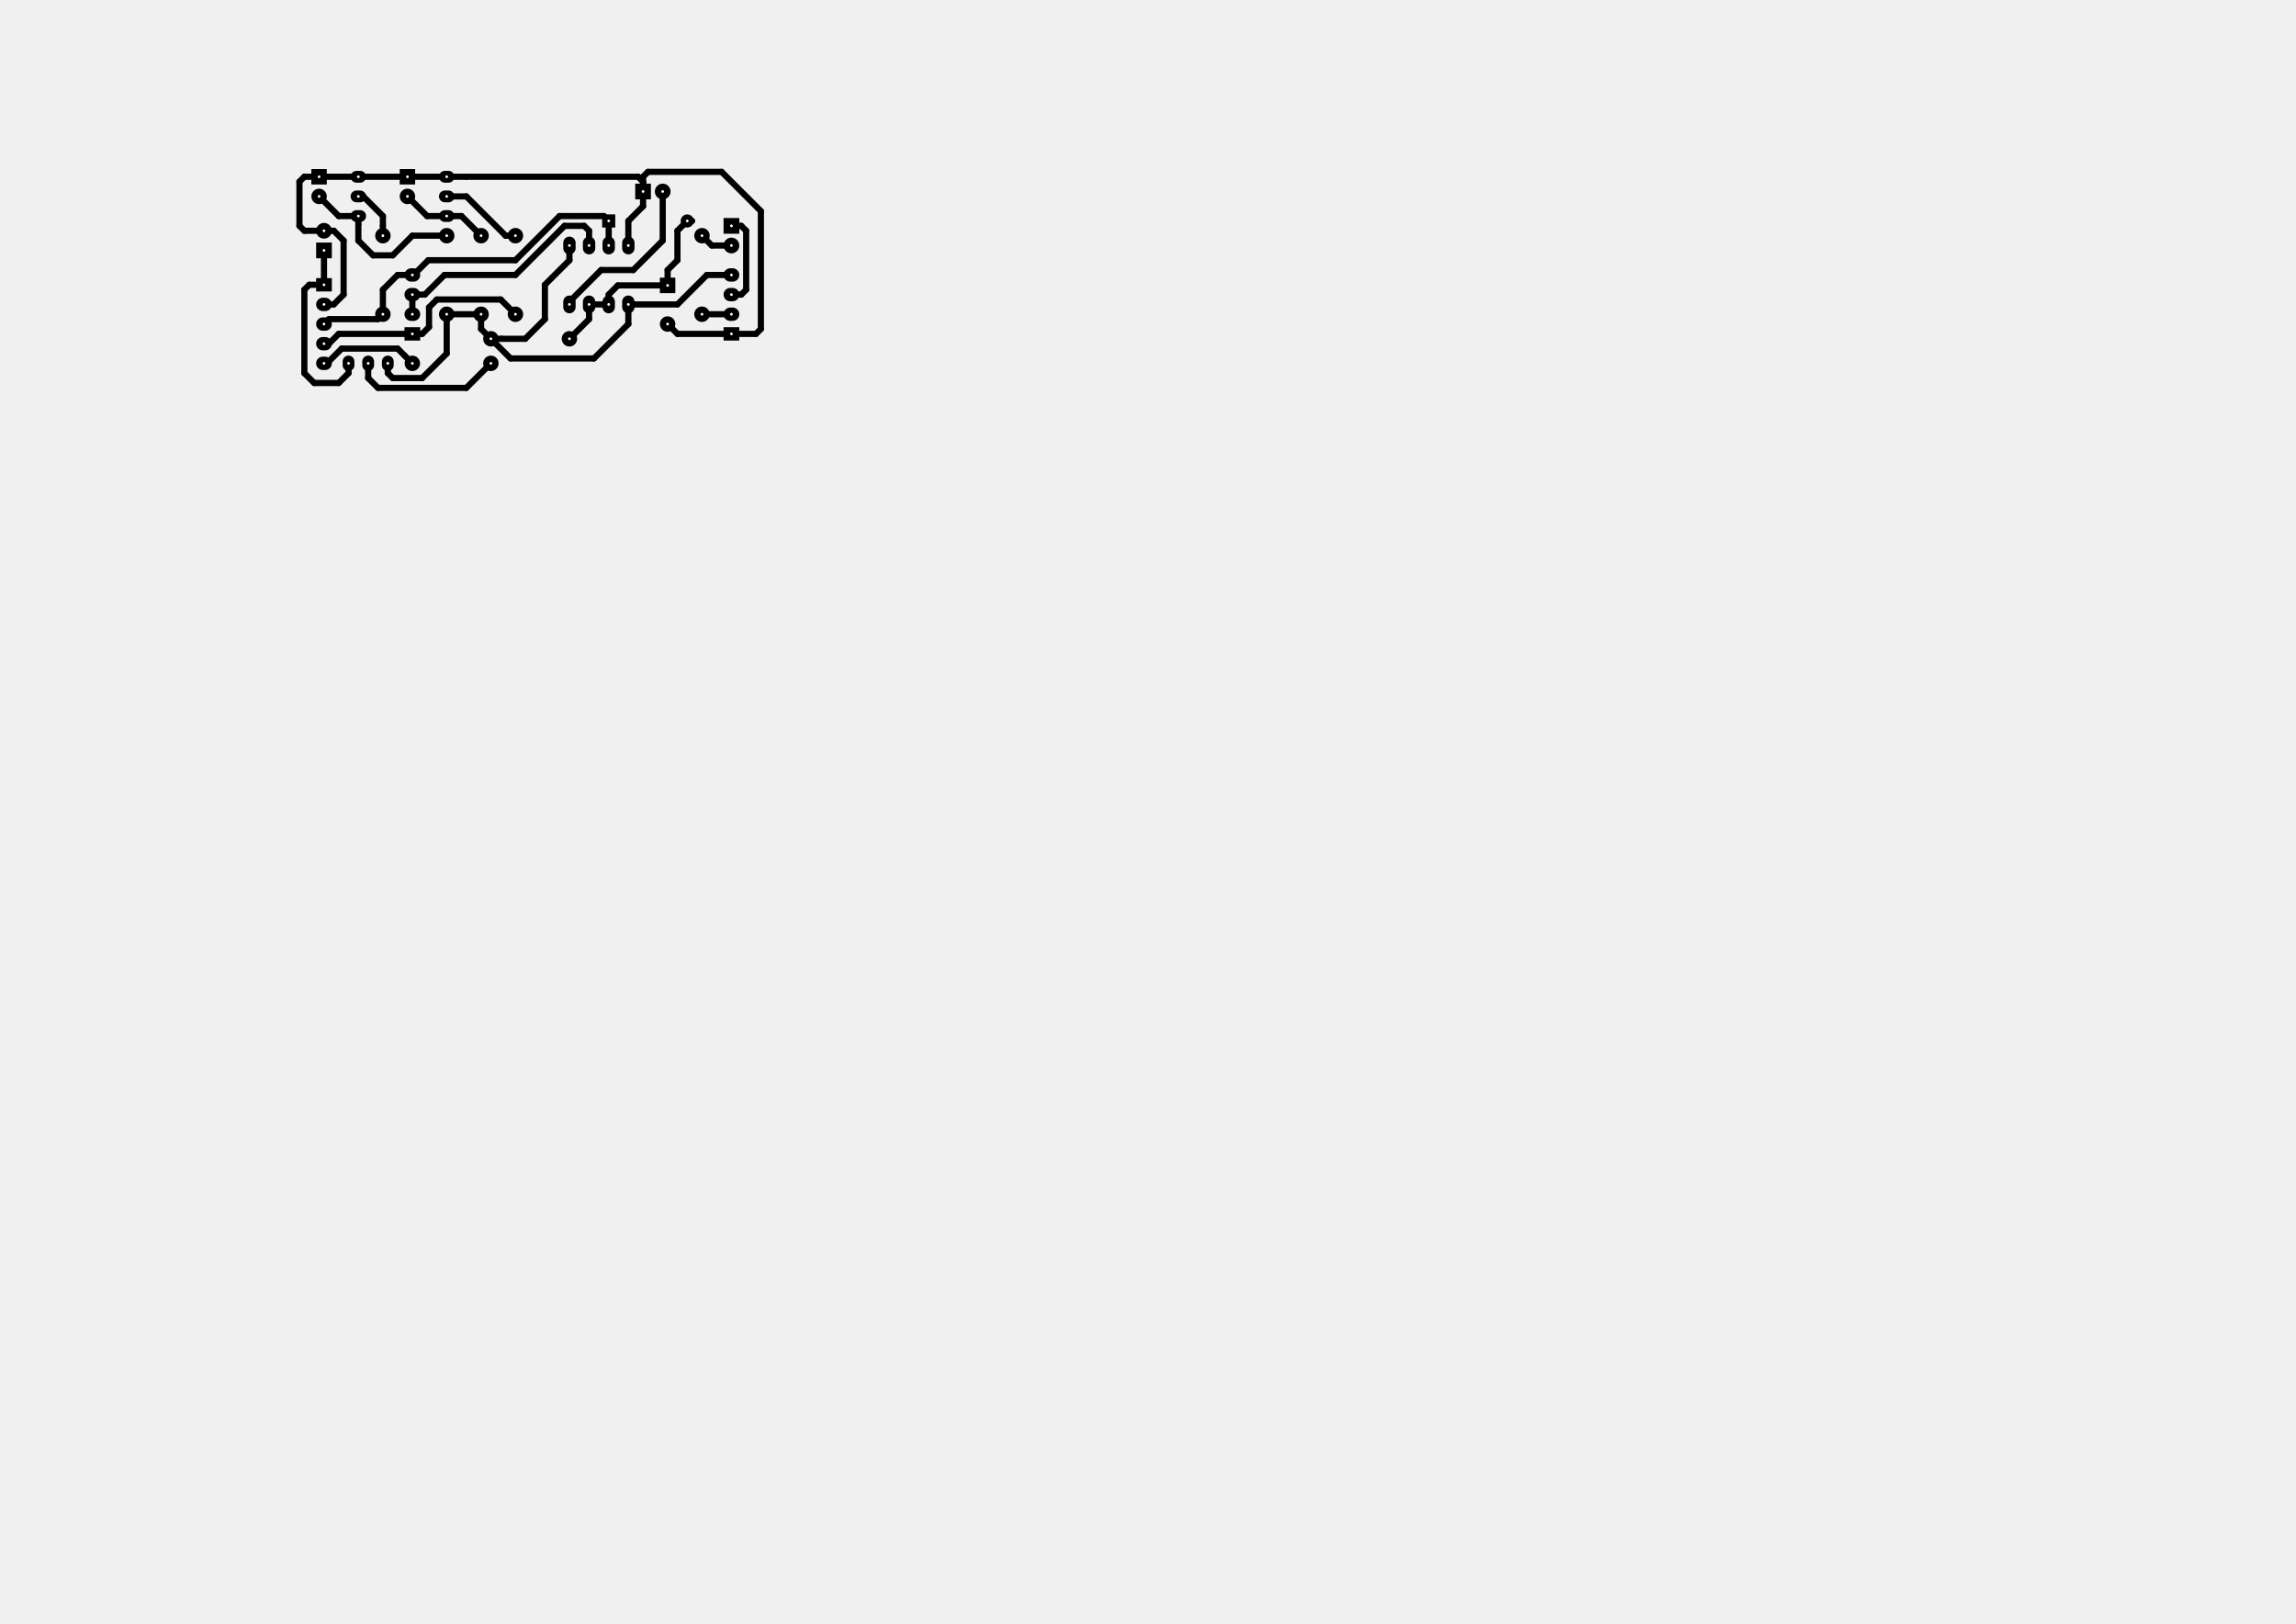
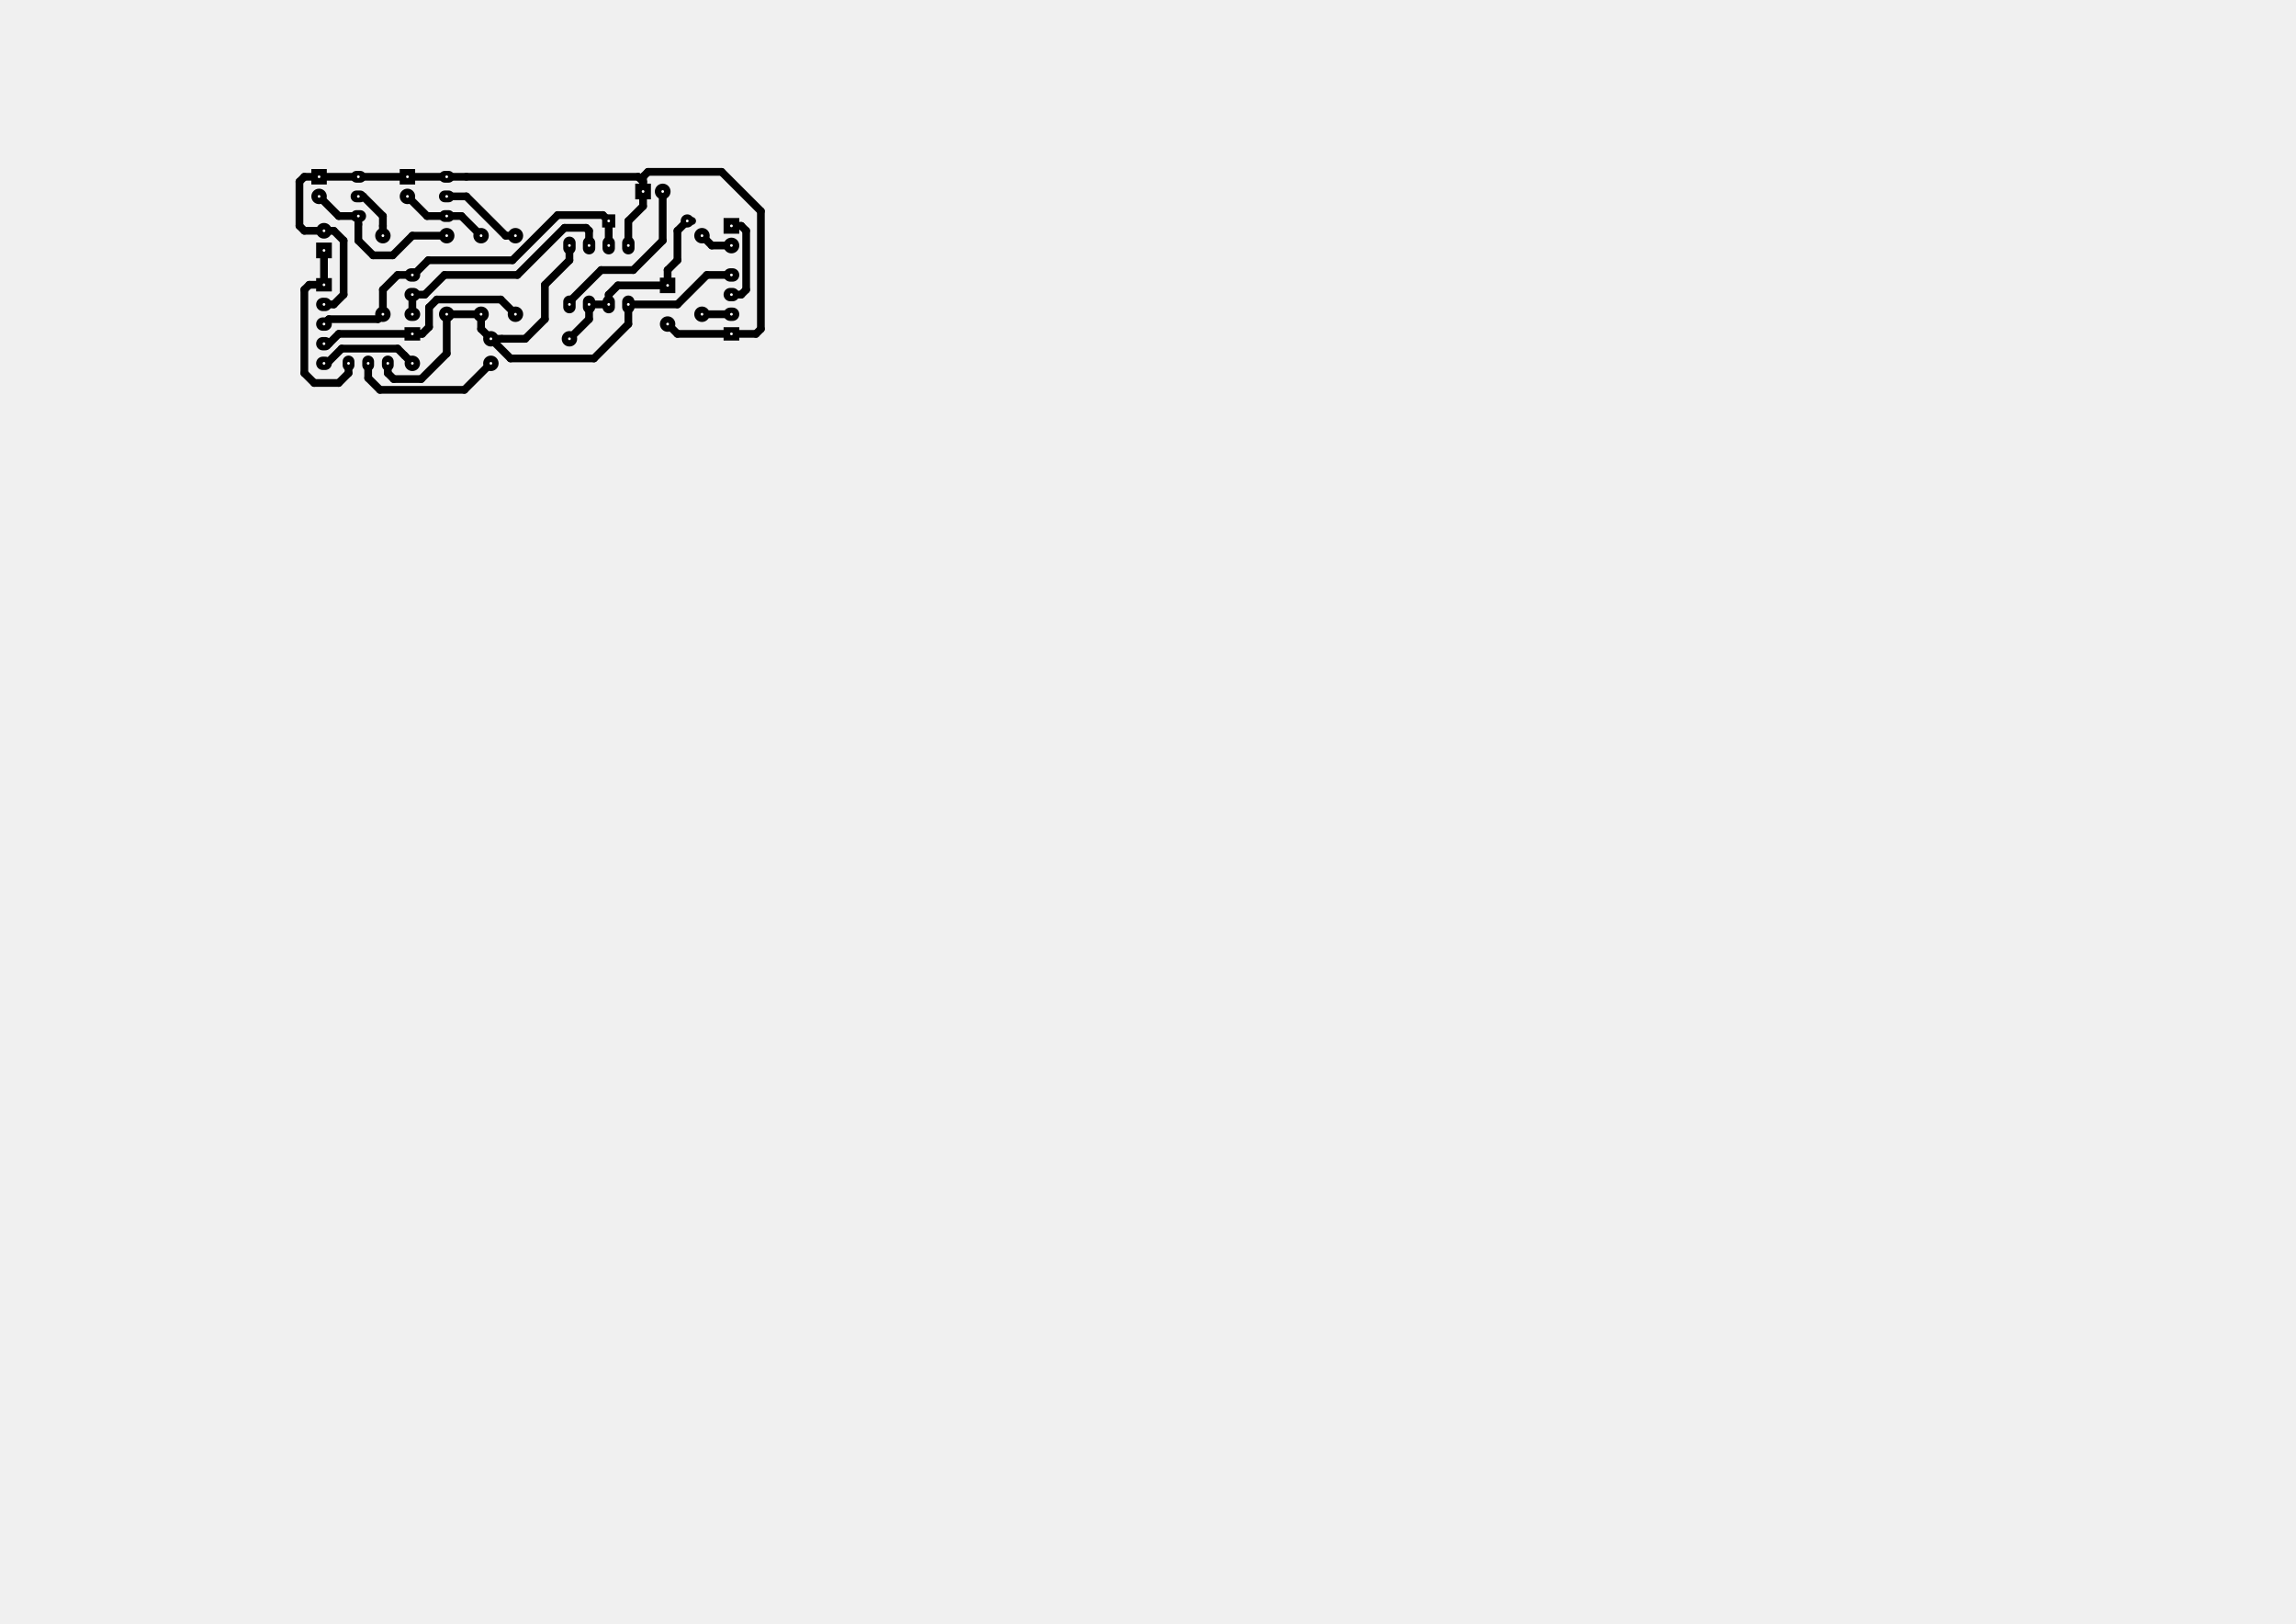
<svg xmlns="http://www.w3.org/2000/svg" version="1.1" width="29.7cm" height="21.001cm" viewBox="0 0 116930 82680 ">
  <g style="fill:#000000; fill-opacity:1;stroke:#000000; stroke-opacity:1; stroke-linecap:round; stroke-linejoin:round; " transform="translate(0 0) scale(1 1)">
</g>
  <g style="fill:#000000; fill-opacity:0.0;  stroke:#000000; stroke-width:-0; stroke-opacity:1;  stroke-linecap:round; stroke-linejoin:round;">
</g>
  <g style="fill:#000000; fill-opacity:0.0;  stroke:#000000; stroke-width:600; stroke-opacity:1;  stroke-linecap:round; stroke-linejoin:round;">
    <path d="M22656 11000 L22843 11000 " />
    <path d="M22656 9000 L22843 9000 " />
    <path d="M22656 10000 L22843 10000 " />
    <path d="M18156 10000 L18343 10000 " />
    <path d="M18156 9000 L18343 9000 " />
    <path d="M18156 11000 L18343 11000 " />
    <path d="M18750 18406 L18750 18593 " />
    <path d="M19750 18406 L19750 18593 " />
    <path d="M17750 18406 L17750 18593 " />
  </g>
  <g style="fill:#000000; fill-opacity:0.0;  stroke:#000000; stroke-width:0; stroke-opacity:1;  stroke-linecap:round; stroke-linejoin:round;">
</g>
  <g style="fill:#000000; fill-opacity:1.0;  stroke:#000000; stroke-width:0; stroke-opacity:1;  stroke-linecap:round; stroke-linejoin:round;">
    <polyline style="fill-rule:evenodd;" points="16900,12350 16900,13150 16100,13150 16100,12350 16900,12350 " />
  </g>
  <g style="fill:#000000; fill-opacity:1.0;  stroke:#000000; stroke-width:800; stroke-opacity:1;  stroke-linecap:round; stroke-linejoin:round;">
</g>
  <g style="fill:#000000; fill-opacity:0.0;  stroke:#000000; stroke-width:800; stroke-opacity:1;  stroke-linecap:round; stroke-linejoin:round;">
    <path d="M16500 11750 L16500 11750 " />
  </g>
  <g style="fill:#000000; fill-opacity:0.0;  stroke:#000000; stroke-width:0; stroke-opacity:1;  stroke-linecap:round; stroke-linejoin:round;">
</g>
  <g style="fill:#000000; fill-opacity:1.0;  stroke:#000000; stroke-width:0; stroke-opacity:1;  stroke-linecap:round; stroke-linejoin:round;">
    <polyline style="fill-rule:evenodd;" points="16100,14840 16100,14160 16900,14160 16900,14840 16100,14840 " />
  </g>
  <g style="fill:#000000; fill-opacity:1.0;  stroke:#000000; stroke-width:680; stroke-opacity:1;  stroke-linecap:round; stroke-linejoin:round;">
</g>
  <g style="fill:#000000; fill-opacity:0.0;  stroke:#000000; stroke-width:680; stroke-opacity:1;  stroke-linecap:round; stroke-linejoin:round;">
    <path d="M16440 15500 L16560 15500 " />
    <path d="M16440 16500 L16560 16500 " />
    <path d="M16440 17500 L16560 17500 " />
    <path d="M16440 18500 L16560 18500 " />
  </g>
  <g style="fill:#000000; fill-opacity:1.0;  stroke:#000000; stroke-width:0; stroke-opacity:1;  stroke-linecap:round; stroke-linejoin:round;">
    <circle cx="35750" cy="12000" r="393.5" />
  </g>
  <g style="fill:#000000; fill-opacity:1.0;  stroke:#000000; stroke-width:39.37; stroke-opacity:1;  stroke-linecap:round; stroke-linejoin:round;">
</g>
  <g style="fill:#000000; fill-opacity:1.0;  stroke:#000000; stroke-width:0; stroke-opacity:1;  stroke-linecap:round; stroke-linejoin:round;">
    <circle cx="35750" cy="16000" r="393.5" />
  </g>
  <g style="fill:#000000; fill-opacity:1.0;  stroke:#000000; stroke-width:39.37; stroke-opacity:1;  stroke-linecap:round; stroke-linejoin:round;">
</g>
  <g style="fill:#000000; fill-opacity:1.0;  stroke:#000000; stroke-width:680; stroke-opacity:1;  stroke-linecap:round; stroke-linejoin:round;">
</g>
  <g style="fill:#000000; fill-opacity:0.0;  stroke:#000000; stroke-width:680; stroke-opacity:1;  stroke-linecap:round; stroke-linejoin:round;">
    <path d="M37190 14000 L37310 14000 " />
    <path d="M37190 15000 L37310 15000 " />
    <path d="M37190 16000 L37310 16000 " />
  </g>
  <g style="fill:#000000; fill-opacity:0.0;  stroke:#000000; stroke-width:0; stroke-opacity:1;  stroke-linecap:round; stroke-linejoin:round;">
</g>
  <g style="fill:#000000; fill-opacity:1.0;  stroke:#000000; stroke-width:0; stroke-opacity:1;  stroke-linecap:round; stroke-linejoin:round;">
    <polyline style="fill-rule:evenodd;" points="37650,17340 36850,17340 36850,16660 37650,16660 37650,17340 " />
    <polyline style="fill-rule:evenodd;" points="21400,17340 20600,17340 20600,16660 21400,16660 21400,17340 " />
  </g>
  <g style="fill:#000000; fill-opacity:1.0;  stroke:#000000; stroke-width:680; stroke-opacity:1;  stroke-linecap:round; stroke-linejoin:round;">
</g>
  <g style="fill:#000000; fill-opacity:0.0;  stroke:#000000; stroke-width:680; stroke-opacity:1;  stroke-linecap:round; stroke-linejoin:round;">
    <path d="M20940 16000 L21060 16000 " />
    <path d="M20940 15000 L21060 15000 " />
    <path d="M20940 14000 L21060 14000 " />
  </g>
  <g style="fill:#000000; fill-opacity:0.0;  stroke:#000000; stroke-width:0; stroke-opacity:1;  stroke-linecap:round; stroke-linejoin:round;">
</g>
  <g style="fill:#000000; fill-opacity:1.0;  stroke:#000000; stroke-width:0; stroke-opacity:1;  stroke-linecap:round; stroke-linejoin:round;">
    <polyline style="fill-rule:evenodd;" points="33606,14137 34393,14137 34393,14925 33606,14925 33606,14137 " />
    <circle cx="34000" cy="16500" r="393.701" />
  </g>
  <g style="fill:#000000; fill-opacity:1.0;  stroke:#000000; stroke-width:39.37; stroke-opacity:1;  stroke-linecap:round; stroke-linejoin:round;">
</g>
  <g style="fill:#000000; fill-opacity:1.0;  stroke:#000000; stroke-width:0; stroke-opacity:1;  stroke-linecap:round; stroke-linejoin:round;">
    <polyline style="fill-rule:evenodd;" points="15856,9393 15856,8606 16643,8606 16643,9393 15856,9393 " />
    <circle cx="16250" cy="10000" r="393.701" />
  </g>
  <g style="fill:#000000; fill-opacity:1.0;  stroke:#000000; stroke-width:39.37; stroke-opacity:1;  stroke-linecap:round; stroke-linejoin:round;">
</g>
  <g style="fill:#000000; fill-opacity:1.0;  stroke:#000000; stroke-width:0; stroke-opacity:1;  stroke-linecap:round; stroke-linejoin:round;">
    <circle cx="20750" cy="10000" r="393.701" />
  </g>
  <g style="fill:#000000; fill-opacity:1.0;  stroke:#000000; stroke-width:39.37; stroke-opacity:1;  stroke-linecap:round; stroke-linejoin:round;">
</g>
  <g style="fill:#000000; fill-opacity:1.0;  stroke:#000000; stroke-width:0; stroke-opacity:1;  stroke-linecap:round; stroke-linejoin:round;">
    <polyline style="fill-rule:evenodd;" points="20356,9393 20356,8606 21143,8606 21143,9393 20356,9393 " />
    <circle cx="35000" cy="11250" r="334.5" />
  </g>
  <g style="fill:#000000; fill-opacity:1.0;  stroke:#000000; stroke-width:39.37; stroke-opacity:1;  stroke-linecap:round; stroke-linejoin:round;">
</g>
  <g style="fill:#000000; fill-opacity:1.0;  stroke:#000000; stroke-width:0; stroke-opacity:1;  stroke-linecap:round; stroke-linejoin:round;">
    <polyline style="fill-rule:evenodd;" points="31334,10915 31334,11584 30665,11584 30665,10915 31334,10915 " />
    <polyline style="fill-rule:evenodd;" points="33150,10150 32350,10150 32350,9350 33150,9350 33150,10150 " />
  </g>
  <g style="fill:#000000; fill-opacity:1.0;  stroke:#000000; stroke-width:800; stroke-opacity:1;  stroke-linecap:round; stroke-linejoin:round;">
</g>
  <g style="fill:#000000; fill-opacity:0.0;  stroke:#000000; stroke-width:800; stroke-opacity:1;  stroke-linecap:round; stroke-linejoin:round;">
    <path d="M33750 9750 L33750 9750 " />
    <path d="M37250 12500 L37250 12500 " />
  </g>
  <g style="fill:#000000; fill-opacity:0.0;  stroke:#000000; stroke-width:0; stroke-opacity:1;  stroke-linecap:round; stroke-linejoin:round;">
</g>
  <g style="fill:#000000; fill-opacity:1.0;  stroke:#000000; stroke-width:0; stroke-opacity:1;  stroke-linecap:round; stroke-linejoin:round;">
    <polyline style="fill-rule:evenodd;" points="36850,11900 36850,11100 37650,11100 37650,11900 36850,11900 " />
    <circle cx="22750" cy="12000" r="393.5" />
  </g>
  <g style="fill:#000000; fill-opacity:1.0;  stroke:#000000; stroke-width:39.37; stroke-opacity:1;  stroke-linecap:round; stroke-linejoin:round;">
</g>
  <g style="fill:#000000; fill-opacity:1.0;  stroke:#000000; stroke-width:0; stroke-opacity:1;  stroke-linecap:round; stroke-linejoin:round;">
    <circle cx="22750" cy="16000" r="393.5" />
  </g>
  <g style="fill:#000000; fill-opacity:1.0;  stroke:#000000; stroke-width:39.37; stroke-opacity:1;  stroke-linecap:round; stroke-linejoin:round;">
</g>
  <g style="fill:#000000; fill-opacity:1.0;  stroke:#000000; stroke-width:0; stroke-opacity:1;  stroke-linecap:round; stroke-linejoin:round;">
    <circle cx="24500" cy="16000" r="393.5" />
  </g>
  <g style="fill:#000000; fill-opacity:1.0;  stroke:#000000; stroke-width:39.37; stroke-opacity:1;  stroke-linecap:round; stroke-linejoin:round;">
</g>
  <g style="fill:#000000; fill-opacity:1.0;  stroke:#000000; stroke-width:0; stroke-opacity:1;  stroke-linecap:round; stroke-linejoin:round;">
    <circle cx="24500" cy="12000" r="393.5" />
  </g>
  <g style="fill:#000000; fill-opacity:1.0;  stroke:#000000; stroke-width:39.37; stroke-opacity:1;  stroke-linecap:round; stroke-linejoin:round;">
</g>
  <g style="fill:#000000; fill-opacity:1.0;  stroke:#000000; stroke-width:0; stroke-opacity:1;  stroke-linecap:round; stroke-linejoin:round;">
    <circle cx="19500" cy="16000" r="393.5" />
  </g>
  <g style="fill:#000000; fill-opacity:1.0;  stroke:#000000; stroke-width:39.37; stroke-opacity:1;  stroke-linecap:round; stroke-linejoin:round;">
</g>
  <g style="fill:#000000; fill-opacity:1.0;  stroke:#000000; stroke-width:0; stroke-opacity:1;  stroke-linecap:round; stroke-linejoin:round;">
    <circle cx="19500" cy="12000" r="393.5" />
  </g>
  <g style="fill:#000000; fill-opacity:1.0;  stroke:#000000; stroke-width:39.37; stroke-opacity:1;  stroke-linecap:round; stroke-linejoin:round;">
</g>
  <g style="fill:#000000; fill-opacity:1.0;  stroke:#000000; stroke-width:0; stroke-opacity:1;  stroke-linecap:round; stroke-linejoin:round;">
    <circle cx="26250" cy="12000" r="393.5" />
  </g>
  <g style="fill:#000000; fill-opacity:1.0;  stroke:#000000; stroke-width:39.37; stroke-opacity:1;  stroke-linecap:round; stroke-linejoin:round;">
</g>
  <g style="fill:#000000; fill-opacity:1.0;  stroke:#000000; stroke-width:0; stroke-opacity:1;  stroke-linecap:round; stroke-linejoin:round;">
    <circle cx="26250" cy="16000" r="393.5" />
  </g>
  <g style="fill:#000000; fill-opacity:1.0;  stroke:#000000; stroke-width:39.37; stroke-opacity:1;  stroke-linecap:round; stroke-linejoin:round;">
</g>
  <g style="fill:#000000; fill-opacity:1.0;  stroke:#000000; stroke-width:0; stroke-opacity:1;  stroke-linecap:round; stroke-linejoin:round;">
    <circle cx="21000" cy="18500" r="393.5" />
  </g>
  <g style="fill:#000000; fill-opacity:1.0;  stroke:#000000; stroke-width:39.37; stroke-opacity:1;  stroke-linecap:round; stroke-linejoin:round;">
</g>
  <g style="fill:#000000; fill-opacity:1.0;  stroke:#000000; stroke-width:0; stroke-opacity:1;  stroke-linecap:round; stroke-linejoin:round;">
    <circle cx="25000" cy="18500" r="393.5" />
  </g>
  <g style="fill:#000000; fill-opacity:1.0;  stroke:#000000; stroke-width:39.37; stroke-opacity:1;  stroke-linecap:round; stroke-linejoin:round;">
</g>
  <g style="fill:#000000; fill-opacity:1.0;  stroke:#000000; stroke-width:0; stroke-opacity:1;  stroke-linecap:round; stroke-linejoin:round;">
    <circle cx="29000" cy="17250" r="393.5" />
  </g>
  <g style="fill:#000000; fill-opacity:1.0;  stroke:#000000; stroke-width:39.37; stroke-opacity:1;  stroke-linecap:round; stroke-linejoin:round;">
</g>
  <g style="fill:#000000; fill-opacity:1.0;  stroke:#000000; stroke-width:0; stroke-opacity:1;  stroke-linecap:round; stroke-linejoin:round;">
    <circle cx="25000" cy="17250" r="393.5" />
  </g>
  <g style="fill:#000000; fill-opacity:1.0;  stroke:#000000; stroke-width:39.37; stroke-opacity:1;  stroke-linecap:round; stroke-linejoin:round;">
</g>
  <g style="fill:#000000; fill-opacity:1.0;  stroke:#000000; stroke-width:629.921; stroke-opacity:1;  stroke-linecap:round; stroke-linejoin:round;">
</g>
  <g style="fill:#000000; fill-opacity:0.0;  stroke:#000000; stroke-width:629.921; stroke-opacity:1;  stroke-linecap:round; stroke-linejoin:round;">
    <path d="M32000 12362 L32000 12637 " />
    <path d="M31000 12362 L31000 12637 " />
    <path d="M30000 12362 L30000 12637 " />
    <path d="M29000 12362 L29000 12637 " />
    <path d="M29000 15362 L29000 15637 " />
    <path d="M30000 15362 L30000 15637 " />
    <path d="M31000 15362 L31000 15637 " />
    <path d="M32000 15362 L32000 15637 " />
  </g>
-   <g style="fill:#000000; fill-opacity:0.0;  stroke:#000000; stroke-width:314.961; stroke-opacity:1;  stroke-linecap:round; stroke-linejoin:round;">
+   <g style="fill:#000000; fill-opacity:0.0;  stroke:#000000; stroke-width:393.701; stroke-opacity:1;  stroke-linecap:round; stroke-linejoin:round;">
    <path d="M30000 15500 L30000 16250 " />
    <path d="M30000 16250 L29000 17250 " />
    <path d="M34000 14531 L34000 13750 " />
    <path d="M34000 13750 L34500 13250 " />
    <path d="M34500 13250 L34500 11750 " />
    <path d="M34500 11750 L35000 11250 " />
    <path d="M31468 14531 L34000 14531 " />
    <path d="M35000 11250 L35250 11250 " />
    <path d="M31468 14531 L31000 15000 " />
    <path d="M31000 15000 L31000 15500 " />
    <path d="M30000 15500 L31000 15500 " />
    <path d="M37250 17000 L38500 17000 " />
    <path d="M38500 17000 L38750 16750 " />
    <path d="M38750 16750 L38750 10750 " />
    <path d="M38750 10750 L36750 8750 " />
    <path d="M36750 8750 L33000 8750 " />
    <path d="M33000 8750 L32750 9000 " />
    <path d="M32750 9000 L32750 9750 " />
    <path d="M32750 9750 L32750 9250 " />
    <path d="M32750 9250 L32500 9000 " />
    <path d="M32500 9000 L23751 9000 " />
    <path d="M23751 9000 L22750 9000 " />
    <path d="M32000 12500 L32000 11250 " />
    <path d="M32000 11250 L32750 10500 " />
    <path d="M32750 10500 L32750 9750 " />
    <path d="M34000 16500 L34500 17000 " />
    <path d="M34500 17000 L37250 17000 " />
    <path d="M16250 9000 L15500 9000 " />
    <path d="M15500 9000 L15250 9250 " />
    <path d="M15250 9250 L15250 11500 " />
    <path d="M15250 11500 L15500 11750 " />
    <path d="M15500 11750 L16500 11750 " />
    <path d="M16500 11750 L17000 11750 " />
    <path d="M17000 11750 L17500 12250 " />
    <path d="M17500 12250 L17500 15000 " />
    <path d="M17500 15000 L17000 15500 " />
    <path d="M17000 15500 L16500 15500 " />
    <path d="M18250 9000 L16250 9000 " />
    <path d="M20750 9000 L18250 9000 " />
    <path d="M22750 9000 L20750 9000 " />
    <path d="M16250 10000 L17250 11000 " />
    <path d="M17250 11000 L18250 11000 " />
    <path d="M22750 12000 L21000 12000 " />
    <path d="M21000 12000 L20000 13000 " />
    <path d="M20000 13000 L19000 13000 " />
    <path d="M19000 13000 L18250 12250 " />
    <path d="M18250 12250 L18250 11424 " />
    <path d="M18250 11424 L18250 11000 " />
    <path d="M22750 11000 L23500 11000 " />
    <path d="M23500 11000 L24500 12000 " />
    <path d="M20750 10000 L21750 11000 " />
    <path d="M21750 11000 L22750 11000 " />
    <path d="M21000 14000 L21060 14000 " />
    <path d="M21060 14000 L21810 13250 " />
-     <path d="M21810 13250 L26250 13250 " />
-     <path d="M26250 13250 L28500 11000 " />
-     <path d="M28500 11000 L30750 11000 " />
-     <path d="M30750 11000 L31000 11250 " />
+     <path d="M21810 13250 L26100 13250 " />
+     <path d="M26100 13250 L28400 10950 " />
+     <path d="M28400 10950 L30700 10950 " />
+     <path d="M30700 10950 L31000 11250 " />
    <path d="M16500 16500 L16750 16250 " />
    <path d="M16750 16250 L19250 16250 " />
    <path d="M19250 16250 L19500 16000 " />
    <path d="M19500 16000 L19500 14750 " />
    <path d="M19500 14750 L20250 14000 " />
    <path d="M20250 14000 L21000 14000 " />
    <path d="M31000 11250 L31000 12500 " />
    <path d="M17750 18500 L17750 19000 " />
    <path d="M17750 19000 L17250 19500 " />
    <path d="M17250 19500 L16000 19500 " />
    <path d="M16000 19500 L15500 19000 " />
    <path d="M15500 19000 L15500 14750 " />
    <path d="M15500 14750 L15750 14500 " />
    <path d="M15750 14500 L16500 14500 " />
    <path d="M16500 12750 L16500 14500 " />
    <path d="M26250 16000 L25500 15250 " />
    <path d="M25500 15250 L22250 15250 " />
    <path d="M22250 15250 L21850 15650 " />
    <path d="M21850 15650 L21850 16650 " />
    <path d="M21850 16650 L21500 17000 " />
    <path d="M21500 17000 L21000 17000 " />
    <path d="M16500 17500 L16750 17500 " />
    <path d="M16750 17500 L17250 17000 " />
    <path d="M17250 17000 L21000 17000 " />
    <path d="M21000 17000 L21060 17000 " />
    <path d="M21000 17000 L21318 17000 " />
    <path d="M16500 18500 L16650 18500 " />
    <path d="M16650 18500 L17400 17750 " />
    <path d="M17400 17750 L20250 17750 " />
    <path d="M20250 17750 L20606 18106 " />
    <path d="M20606 18106 L21000 18500 " />
    <path d="M33750 9750 L33750 12250 " />
    <path d="M33750 12250 L32250 13750 " />
    <path d="M32250 13750 L30612 13750 " />
    <path d="M30612 13750 L29000 15362 " />
    <path d="M29000 15362 L29000 15500 " />
    <path d="M37250 12500 L36250 12500 " />
    <path d="M36250 12500 L35750 12000 " />
    <path d="M37250 11500 L37750 11500 " />
    <path d="M37750 11500 L38000 11750 " />
    <path d="M38000 11750 L38000 14750 " />
    <path d="M38000 14750 L37750 15000 " />
    <path d="M37750 15000 L37250 15000 " />
    <path d="M18250 10000 L18500 10000 " />
    <path d="M18500 10000 L19500 11000 " />
    <path d="M19500 11000 L19500 11500 " />
    <path d="M19500 11500 L19500 12000 " />
    <path d="M22750 10000 L23750 10000 " />
    <path d="M23750 10000 L25750 12000 " />
    <path d="M25750 12000 L26250 12000 " />
-     <path d="M25000 18500 L23750 19750 " />
-     <path d="M23750 19750 L19250 19750 " />
-     <path d="M19250 19750 L18750 19250 " />
+     <path d="M25000 18500 L23650 19850 " />
+     <path d="M23650 19850 L19350 19850 " />
+     <path d="M19350 19850 L18750 19250 " />
    <path d="M18750 19250 L18750 18500 " />
    <path d="M30000 12500 L30000 11750 " />
-     <path d="M30000 11750 L29749 11500 " />
-     <path d="M29749 11500 L28750 11500 " />
-     <path d="M28750 11500 L26250 14000 " />
-     <path d="M26250 14000 L22636 14000 " />
+     <path d="M30000 11750 L29849 11600 " />
+     <path d="M29849 11600 L28750 11600 " />
+     <path d="M28750 11600 L26350 14000 " />
+     <path d="M26350 14000 L22636 14000 " />
    <path d="M22636 14000 L21636 15000 " />
    <path d="M21636 15000 L21000 15000 " />
    <path d="M21000 15000 L21000 16000 " />
    <path d="M37250 16000 L35750 16000 " />
+     <path d="M22750 16000 L22750 18000 " />
+     <path d="M22750 18000 L21450 19300 " />
+     <path d="M21450 19300 L20050 19300 " />
+     <path d="M20050 19300 L19750 19000 " />
+     <path d="M19750 19000 L19750 18500 " />
    <path d="M32000 16500 L32000 15500 " />
    <path d="M30250 18250 L32000 16500 " />
    <path d="M26000 18250 L30250 18250 " />
    <path d="M25000 17250 L26000 18250 " />
    <path d="M29000 12500 L29000 13250 " />
    <path d="M27750 14500 L27750 16250 " />
    <path d="M29000 13250 L27750 14500 " />
    <path d="M27750 16250 L26750 17250 " />
    <path d="M26750 17250 L25556 17250 " />
    <path d="M25556 17250 L25000 17250 " />
-     <path d="M22750 16000 L22750 18000 " />
-     <path d="M22750 18000 L21500 19250 " />
-     <path d="M21500 19250 L20000 19250 " />
-     <path d="M20000 19250 L19750 19000 " />
-     <path d="M19750 19000 L19750 18500 " />
    <path d="M24500 16000 L24500 16750 " />
    <path d="M24500 16750 L25000 17250 " />
    <path d="M32000 15500 L34500 15500 " />
    <path d="M34500 15500 L36000 14000 " />
    <path d="M36000 14000 L37250 14000 " />
    <path d="M22750 16000 L24500 16000 " />
  </g>
-   <g style="fill:#FFFFFF; fill-opacity:0.0;  stroke:#FFFFFF; stroke-width:314.961; stroke-opacity:1;  stroke-linecap:round; stroke-linejoin:round;">
+   <g style="fill:#FFFFFF; fill-opacity:0.0;  stroke:#FFFFFF; stroke-width:393.701; stroke-opacity:1;  stroke-linecap:round; stroke-linejoin:round;">
</g>
  <g style="fill:#FFFFFF; fill-opacity:1.0;  stroke:#FFFFFF; stroke-width:0; stroke-opacity:1;  stroke-linecap:round; stroke-linejoin:round;">
    <circle cx="22750" cy="11000" r="68.898" />
  </g>
  <g style="fill:#FFFFFF; fill-opacity:1.0;  stroke:#FFFFFF; stroke-width:39.37; stroke-opacity:1;  stroke-linecap:round; stroke-linejoin:round;">
</g>
  <g style="fill:#FFFFFF; fill-opacity:1.0;  stroke:#FFFFFF; stroke-width:0; stroke-opacity:1;  stroke-linecap:round; stroke-linejoin:round;">
    <circle cx="22750" cy="9000" r="68.898" />
  </g>
  <g style="fill:#FFFFFF; fill-opacity:1.0;  stroke:#FFFFFF; stroke-width:39.37; stroke-opacity:1;  stroke-linecap:round; stroke-linejoin:round;">
</g>
  <g style="fill:#FFFFFF; fill-opacity:1.0;  stroke:#FFFFFF; stroke-width:0; stroke-opacity:1;  stroke-linecap:round; stroke-linejoin:round;">
    <circle cx="22750" cy="10000" r="68.898" />
  </g>
  <g style="fill:#FFFFFF; fill-opacity:1.0;  stroke:#FFFFFF; stroke-width:39.37; stroke-opacity:1;  stroke-linecap:round; stroke-linejoin:round;">
</g>
  <g style="fill:#FFFFFF; fill-opacity:1.0;  stroke:#FFFFFF; stroke-width:0; stroke-opacity:1;  stroke-linecap:round; stroke-linejoin:round;">
    <circle cx="18250" cy="10000" r="68.898" />
  </g>
  <g style="fill:#FFFFFF; fill-opacity:1.0;  stroke:#FFFFFF; stroke-width:39.37; stroke-opacity:1;  stroke-linecap:round; stroke-linejoin:round;">
</g>
  <g style="fill:#FFFFFF; fill-opacity:1.0;  stroke:#FFFFFF; stroke-width:0; stroke-opacity:1;  stroke-linecap:round; stroke-linejoin:round;">
    <circle cx="18250" cy="9000" r="68.898" />
  </g>
  <g style="fill:#FFFFFF; fill-opacity:1.0;  stroke:#FFFFFF; stroke-width:39.37; stroke-opacity:1;  stroke-linecap:round; stroke-linejoin:round;">
</g>
  <g style="fill:#FFFFFF; fill-opacity:1.0;  stroke:#FFFFFF; stroke-width:0; stroke-opacity:1;  stroke-linecap:round; stroke-linejoin:round;">
    <circle cx="18250" cy="11000" r="68.898" />
  </g>
  <g style="fill:#FFFFFF; fill-opacity:1.0;  stroke:#FFFFFF; stroke-width:39.37; stroke-opacity:1;  stroke-linecap:round; stroke-linejoin:round;">
</g>
  <g style="fill:#FFFFFF; fill-opacity:1.0;  stroke:#FFFFFF; stroke-width:0; stroke-opacity:1;  stroke-linecap:round; stroke-linejoin:round;">
    <circle cx="18750" cy="18500" r="68.898" />
  </g>
  <g style="fill:#FFFFFF; fill-opacity:1.0;  stroke:#FFFFFF; stroke-width:39.37; stroke-opacity:1;  stroke-linecap:round; stroke-linejoin:round;">
</g>
  <g style="fill:#FFFFFF; fill-opacity:1.0;  stroke:#FFFFFF; stroke-width:0; stroke-opacity:1;  stroke-linecap:round; stroke-linejoin:round;">
    <circle cx="19750" cy="18500" r="68.898" />
  </g>
  <g style="fill:#FFFFFF; fill-opacity:1.0;  stroke:#FFFFFF; stroke-width:39.37; stroke-opacity:1;  stroke-linecap:round; stroke-linejoin:round;">
</g>
  <g style="fill:#FFFFFF; fill-opacity:1.0;  stroke:#FFFFFF; stroke-width:0; stroke-opacity:1;  stroke-linecap:round; stroke-linejoin:round;">
    <circle cx="17750" cy="18500" r="68.898" />
  </g>
  <g style="fill:#FFFFFF; fill-opacity:1.0;  stroke:#FFFFFF; stroke-width:39.37; stroke-opacity:1;  stroke-linecap:round; stroke-linejoin:round;">
</g>
  <g style="fill:#FFFFFF; fill-opacity:1.0;  stroke:#FFFFFF; stroke-width:0; stroke-opacity:1;  stroke-linecap:round; stroke-linejoin:round;">
    <circle cx="16500" cy="12750" r="68.898" />
  </g>
  <g style="fill:#FFFFFF; fill-opacity:1.0;  stroke:#FFFFFF; stroke-width:39.37; stroke-opacity:1;  stroke-linecap:round; stroke-linejoin:round;">
</g>
  <g style="fill:#FFFFFF; fill-opacity:1.0;  stroke:#FFFFFF; stroke-width:0; stroke-opacity:1;  stroke-linecap:round; stroke-linejoin:round;">
    <circle cx="16500" cy="11750" r="68.898" />
  </g>
  <g style="fill:#FFFFFF; fill-opacity:1.0;  stroke:#FFFFFF; stroke-width:39.37; stroke-opacity:1;  stroke-linecap:round; stroke-linejoin:round;">
</g>
  <g style="fill:#FFFFFF; fill-opacity:1.0;  stroke:#FFFFFF; stroke-width:0; stroke-opacity:1;  stroke-linecap:round; stroke-linejoin:round;">
    <circle cx="16500" cy="14500" r="68.898" />
  </g>
  <g style="fill:#FFFFFF; fill-opacity:1.0;  stroke:#FFFFFF; stroke-width:39.37; stroke-opacity:1;  stroke-linecap:round; stroke-linejoin:round;">
</g>
  <g style="fill:#FFFFFF; fill-opacity:1.0;  stroke:#FFFFFF; stroke-width:0; stroke-opacity:1;  stroke-linecap:round; stroke-linejoin:round;">
    <circle cx="16500" cy="15500" r="68.898" />
  </g>
  <g style="fill:#FFFFFF; fill-opacity:1.0;  stroke:#FFFFFF; stroke-width:39.37; stroke-opacity:1;  stroke-linecap:round; stroke-linejoin:round;">
</g>
  <g style="fill:#FFFFFF; fill-opacity:1.0;  stroke:#FFFFFF; stroke-width:0; stroke-opacity:1;  stroke-linecap:round; stroke-linejoin:round;">
    <circle cx="16500" cy="16500" r="68.898" />
  </g>
  <g style="fill:#FFFFFF; fill-opacity:1.0;  stroke:#FFFFFF; stroke-width:39.37; stroke-opacity:1;  stroke-linecap:round; stroke-linejoin:round;">
</g>
  <g style="fill:#FFFFFF; fill-opacity:1.0;  stroke:#FFFFFF; stroke-width:0; stroke-opacity:1;  stroke-linecap:round; stroke-linejoin:round;">
    <circle cx="16500" cy="17500" r="68.898" />
  </g>
  <g style="fill:#FFFFFF; fill-opacity:1.0;  stroke:#FFFFFF; stroke-width:39.37; stroke-opacity:1;  stroke-linecap:round; stroke-linejoin:round;">
</g>
  <g style="fill:#FFFFFF; fill-opacity:1.0;  stroke:#FFFFFF; stroke-width:0; stroke-opacity:1;  stroke-linecap:round; stroke-linejoin:round;">
    <circle cx="16500" cy="18500" r="68.898" />
  </g>
  <g style="fill:#FFFFFF; fill-opacity:1.0;  stroke:#FFFFFF; stroke-width:39.37; stroke-opacity:1;  stroke-linecap:round; stroke-linejoin:round;">
</g>
  <g style="fill:#FFFFFF; fill-opacity:1.0;  stroke:#FFFFFF; stroke-width:0; stroke-opacity:1;  stroke-linecap:round; stroke-linejoin:round;">
    <circle cx="35750" cy="12000" r="68.898" />
  </g>
  <g style="fill:#FFFFFF; fill-opacity:1.0;  stroke:#FFFFFF; stroke-width:39.37; stroke-opacity:1;  stroke-linecap:round; stroke-linejoin:round;">
</g>
  <g style="fill:#FFFFFF; fill-opacity:1.0;  stroke:#FFFFFF; stroke-width:0; stroke-opacity:1;  stroke-linecap:round; stroke-linejoin:round;">
    <circle cx="35750" cy="16000" r="68.898" />
  </g>
  <g style="fill:#FFFFFF; fill-opacity:1.0;  stroke:#FFFFFF; stroke-width:39.37; stroke-opacity:1;  stroke-linecap:round; stroke-linejoin:round;">
</g>
  <g style="fill:#FFFFFF; fill-opacity:1.0;  stroke:#FFFFFF; stroke-width:0; stroke-opacity:1;  stroke-linecap:round; stroke-linejoin:round;">
    <circle cx="37250" cy="14000" r="68.898" />
  </g>
  <g style="fill:#FFFFFF; fill-opacity:1.0;  stroke:#FFFFFF; stroke-width:39.37; stroke-opacity:1;  stroke-linecap:round; stroke-linejoin:round;">
</g>
  <g style="fill:#FFFFFF; fill-opacity:1.0;  stroke:#FFFFFF; stroke-width:0; stroke-opacity:1;  stroke-linecap:round; stroke-linejoin:round;">
    <circle cx="37250" cy="15000" r="68.898" />
  </g>
  <g style="fill:#FFFFFF; fill-opacity:1.0;  stroke:#FFFFFF; stroke-width:39.37; stroke-opacity:1;  stroke-linecap:round; stroke-linejoin:round;">
</g>
  <g style="fill:#FFFFFF; fill-opacity:1.0;  stroke:#FFFFFF; stroke-width:0; stroke-opacity:1;  stroke-linecap:round; stroke-linejoin:round;">
    <circle cx="37250" cy="16000" r="68.898" />
  </g>
  <g style="fill:#FFFFFF; fill-opacity:1.0;  stroke:#FFFFFF; stroke-width:39.37; stroke-opacity:1;  stroke-linecap:round; stroke-linejoin:round;">
</g>
  <g style="fill:#FFFFFF; fill-opacity:1.0;  stroke:#FFFFFF; stroke-width:0; stroke-opacity:1;  stroke-linecap:round; stroke-linejoin:round;">
    <circle cx="37250" cy="17000" r="68.898" />
  </g>
  <g style="fill:#FFFFFF; fill-opacity:1.0;  stroke:#FFFFFF; stroke-width:39.37; stroke-opacity:1;  stroke-linecap:round; stroke-linejoin:round;">
</g>
  <g style="fill:#FFFFFF; fill-opacity:1.0;  stroke:#FFFFFF; stroke-width:0; stroke-opacity:1;  stroke-linecap:round; stroke-linejoin:round;">
    <circle cx="21000" cy="17000" r="68.898" />
  </g>
  <g style="fill:#FFFFFF; fill-opacity:1.0;  stroke:#FFFFFF; stroke-width:39.37; stroke-opacity:1;  stroke-linecap:round; stroke-linejoin:round;">
</g>
  <g style="fill:#FFFFFF; fill-opacity:1.0;  stroke:#FFFFFF; stroke-width:0; stroke-opacity:1;  stroke-linecap:round; stroke-linejoin:round;">
    <circle cx="21000" cy="16000" r="68.898" />
  </g>
  <g style="fill:#FFFFFF; fill-opacity:1.0;  stroke:#FFFFFF; stroke-width:39.37; stroke-opacity:1;  stroke-linecap:round; stroke-linejoin:round;">
</g>
  <g style="fill:#FFFFFF; fill-opacity:1.0;  stroke:#FFFFFF; stroke-width:0; stroke-opacity:1;  stroke-linecap:round; stroke-linejoin:round;">
    <circle cx="21000" cy="15000" r="68.898" />
  </g>
  <g style="fill:#FFFFFF; fill-opacity:1.0;  stroke:#FFFFFF; stroke-width:39.37; stroke-opacity:1;  stroke-linecap:round; stroke-linejoin:round;">
</g>
  <g style="fill:#FFFFFF; fill-opacity:1.0;  stroke:#FFFFFF; stroke-width:0; stroke-opacity:1;  stroke-linecap:round; stroke-linejoin:round;">
    <circle cx="21000" cy="14000" r="68.898" />
  </g>
  <g style="fill:#FFFFFF; fill-opacity:1.0;  stroke:#FFFFFF; stroke-width:39.37; stroke-opacity:1;  stroke-linecap:round; stroke-linejoin:round;">
</g>
  <g style="fill:#FFFFFF; fill-opacity:1.0;  stroke:#FFFFFF; stroke-width:0; stroke-opacity:1;  stroke-linecap:round; stroke-linejoin:round;">
    <circle cx="34000" cy="14531.5" r="68.898" />
  </g>
  <g style="fill:#FFFFFF; fill-opacity:1.0;  stroke:#FFFFFF; stroke-width:39.37; stroke-opacity:1;  stroke-linecap:round; stroke-linejoin:round;">
</g>
  <g style="fill:#FFFFFF; fill-opacity:1.0;  stroke:#FFFFFF; stroke-width:0; stroke-opacity:1;  stroke-linecap:round; stroke-linejoin:round;">
    <circle cx="34000" cy="16500" r="68.898" />
  </g>
  <g style="fill:#FFFFFF; fill-opacity:1.0;  stroke:#FFFFFF; stroke-width:39.37; stroke-opacity:1;  stroke-linecap:round; stroke-linejoin:round;">
</g>
  <g style="fill:#FFFFFF; fill-opacity:1.0;  stroke:#FFFFFF; stroke-width:0; stroke-opacity:1;  stroke-linecap:round; stroke-linejoin:round;">
    <circle cx="16250" cy="9000" r="68.898" />
  </g>
  <g style="fill:#FFFFFF; fill-opacity:1.0;  stroke:#FFFFFF; stroke-width:39.37; stroke-opacity:1;  stroke-linecap:round; stroke-linejoin:round;">
</g>
  <g style="fill:#FFFFFF; fill-opacity:1.0;  stroke:#FFFFFF; stroke-width:0; stroke-opacity:1;  stroke-linecap:round; stroke-linejoin:round;">
    <circle cx="16250" cy="10000" r="68.898" />
  </g>
  <g style="fill:#FFFFFF; fill-opacity:1.0;  stroke:#FFFFFF; stroke-width:39.37; stroke-opacity:1;  stroke-linecap:round; stroke-linejoin:round;">
</g>
  <g style="fill:#FFFFFF; fill-opacity:1.0;  stroke:#FFFFFF; stroke-width:0; stroke-opacity:1;  stroke-linecap:round; stroke-linejoin:round;">
    <circle cx="20750" cy="10000" r="68.898" />
  </g>
  <g style="fill:#FFFFFF; fill-opacity:1.0;  stroke:#FFFFFF; stroke-width:39.37; stroke-opacity:1;  stroke-linecap:round; stroke-linejoin:round;">
</g>
  <g style="fill:#FFFFFF; fill-opacity:1.0;  stroke:#FFFFFF; stroke-width:0; stroke-opacity:1;  stroke-linecap:round; stroke-linejoin:round;">
    <circle cx="20750" cy="9000" r="68.898" />
  </g>
  <g style="fill:#FFFFFF; fill-opacity:1.0;  stroke:#FFFFFF; stroke-width:39.37; stroke-opacity:1;  stroke-linecap:round; stroke-linejoin:round;">
</g>
  <g style="fill:#FFFFFF; fill-opacity:1.0;  stroke:#FFFFFF; stroke-width:0; stroke-opacity:1;  stroke-linecap:round; stroke-linejoin:round;">
    <circle cx="35000" cy="11250" r="68.898" />
  </g>
  <g style="fill:#FFFFFF; fill-opacity:1.0;  stroke:#FFFFFF; stroke-width:39.37; stroke-opacity:1;  stroke-linecap:round; stroke-linejoin:round;">
</g>
  <g style="fill:#FFFFFF; fill-opacity:1.0;  stroke:#FFFFFF; stroke-width:0; stroke-opacity:1;  stroke-linecap:round; stroke-linejoin:round;">
    <circle cx="31000" cy="11250" r="68.898" />
  </g>
  <g style="fill:#FFFFFF; fill-opacity:1.0;  stroke:#FFFFFF; stroke-width:39.37; stroke-opacity:1;  stroke-linecap:round; stroke-linejoin:round;">
</g>
  <g style="fill:#FFFFFF; fill-opacity:1.0;  stroke:#FFFFFF; stroke-width:0; stroke-opacity:1;  stroke-linecap:round; stroke-linejoin:round;">
    <circle cx="32750" cy="9750" r="68.898" />
  </g>
  <g style="fill:#FFFFFF; fill-opacity:1.0;  stroke:#FFFFFF; stroke-width:39.37; stroke-opacity:1;  stroke-linecap:round; stroke-linejoin:round;">
</g>
  <g style="fill:#FFFFFF; fill-opacity:1.0;  stroke:#FFFFFF; stroke-width:0; stroke-opacity:1;  stroke-linecap:round; stroke-linejoin:round;">
    <circle cx="33750" cy="9750" r="68.898" />
  </g>
  <g style="fill:#FFFFFF; fill-opacity:1.0;  stroke:#FFFFFF; stroke-width:39.37; stroke-opacity:1;  stroke-linecap:round; stroke-linejoin:round;">
</g>
  <g style="fill:#FFFFFF; fill-opacity:1.0;  stroke:#FFFFFF; stroke-width:0; stroke-opacity:1;  stroke-linecap:round; stroke-linejoin:round;">
    <circle cx="37250" cy="12500" r="68.898" />
  </g>
  <g style="fill:#FFFFFF; fill-opacity:1.0;  stroke:#FFFFFF; stroke-width:39.37; stroke-opacity:1;  stroke-linecap:round; stroke-linejoin:round;">
</g>
  <g style="fill:#FFFFFF; fill-opacity:1.0;  stroke:#FFFFFF; stroke-width:0; stroke-opacity:1;  stroke-linecap:round; stroke-linejoin:round;">
    <circle cx="37250" cy="11500" r="68.898" />
  </g>
  <g style="fill:#FFFFFF; fill-opacity:1.0;  stroke:#FFFFFF; stroke-width:39.37; stroke-opacity:1;  stroke-linecap:round; stroke-linejoin:round;">
</g>
  <g style="fill:#FFFFFF; fill-opacity:1.0;  stroke:#FFFFFF; stroke-width:0; stroke-opacity:1;  stroke-linecap:round; stroke-linejoin:round;">
    <circle cx="22750" cy="12000" r="68.898" />
  </g>
  <g style="fill:#FFFFFF; fill-opacity:1.0;  stroke:#FFFFFF; stroke-width:39.37; stroke-opacity:1;  stroke-linecap:round; stroke-linejoin:round;">
</g>
  <g style="fill:#FFFFFF; fill-opacity:1.0;  stroke:#FFFFFF; stroke-width:0; stroke-opacity:1;  stroke-linecap:round; stroke-linejoin:round;">
    <circle cx="22750" cy="16000" r="68.898" />
  </g>
  <g style="fill:#FFFFFF; fill-opacity:1.0;  stroke:#FFFFFF; stroke-width:39.37; stroke-opacity:1;  stroke-linecap:round; stroke-linejoin:round;">
</g>
  <g style="fill:#FFFFFF; fill-opacity:1.0;  stroke:#FFFFFF; stroke-width:0; stroke-opacity:1;  stroke-linecap:round; stroke-linejoin:round;">
    <circle cx="24500" cy="16000" r="68.898" />
  </g>
  <g style="fill:#FFFFFF; fill-opacity:1.0;  stroke:#FFFFFF; stroke-width:39.37; stroke-opacity:1;  stroke-linecap:round; stroke-linejoin:round;">
</g>
  <g style="fill:#FFFFFF; fill-opacity:1.0;  stroke:#FFFFFF; stroke-width:0; stroke-opacity:1;  stroke-linecap:round; stroke-linejoin:round;">
    <circle cx="24500" cy="12000" r="68.898" />
  </g>
  <g style="fill:#FFFFFF; fill-opacity:1.0;  stroke:#FFFFFF; stroke-width:39.37; stroke-opacity:1;  stroke-linecap:round; stroke-linejoin:round;">
</g>
  <g style="fill:#FFFFFF; fill-opacity:1.0;  stroke:#FFFFFF; stroke-width:0; stroke-opacity:1;  stroke-linecap:round; stroke-linejoin:round;">
    <circle cx="19500" cy="16000" r="68.898" />
  </g>
  <g style="fill:#FFFFFF; fill-opacity:1.0;  stroke:#FFFFFF; stroke-width:39.37; stroke-opacity:1;  stroke-linecap:round; stroke-linejoin:round;">
</g>
  <g style="fill:#FFFFFF; fill-opacity:1.0;  stroke:#FFFFFF; stroke-width:0; stroke-opacity:1;  stroke-linecap:round; stroke-linejoin:round;">
    <circle cx="19500" cy="12000" r="68.898" />
  </g>
  <g style="fill:#FFFFFF; fill-opacity:1.0;  stroke:#FFFFFF; stroke-width:39.37; stroke-opacity:1;  stroke-linecap:round; stroke-linejoin:round;">
</g>
  <g style="fill:#FFFFFF; fill-opacity:1.0;  stroke:#FFFFFF; stroke-width:0; stroke-opacity:1;  stroke-linecap:round; stroke-linejoin:round;">
    <circle cx="26250" cy="12000" r="68.898" />
  </g>
  <g style="fill:#FFFFFF; fill-opacity:1.0;  stroke:#FFFFFF; stroke-width:39.37; stroke-opacity:1;  stroke-linecap:round; stroke-linejoin:round;">
</g>
  <g style="fill:#FFFFFF; fill-opacity:1.0;  stroke:#FFFFFF; stroke-width:0; stroke-opacity:1;  stroke-linecap:round; stroke-linejoin:round;">
    <circle cx="26250" cy="16000" r="68.898" />
  </g>
  <g style="fill:#FFFFFF; fill-opacity:1.0;  stroke:#FFFFFF; stroke-width:39.37; stroke-opacity:1;  stroke-linecap:round; stroke-linejoin:round;">
</g>
  <g style="fill:#FFFFFF; fill-opacity:1.0;  stroke:#FFFFFF; stroke-width:0; stroke-opacity:1;  stroke-linecap:round; stroke-linejoin:round;">
    <circle cx="21000" cy="18500" r="68.898" />
  </g>
  <g style="fill:#FFFFFF; fill-opacity:1.0;  stroke:#FFFFFF; stroke-width:39.37; stroke-opacity:1;  stroke-linecap:round; stroke-linejoin:round;">
</g>
  <g style="fill:#FFFFFF; fill-opacity:1.0;  stroke:#FFFFFF; stroke-width:0; stroke-opacity:1;  stroke-linecap:round; stroke-linejoin:round;">
    <circle cx="25000" cy="18500" r="68.898" />
  </g>
  <g style="fill:#FFFFFF; fill-opacity:1.0;  stroke:#FFFFFF; stroke-width:39.37; stroke-opacity:1;  stroke-linecap:round; stroke-linejoin:round;">
</g>
  <g style="fill:#FFFFFF; fill-opacity:1.0;  stroke:#FFFFFF; stroke-width:0; stroke-opacity:1;  stroke-linecap:round; stroke-linejoin:round;">
    <circle cx="29000" cy="17250" r="68.898" />
  </g>
  <g style="fill:#FFFFFF; fill-opacity:1.0;  stroke:#FFFFFF; stroke-width:39.37; stroke-opacity:1;  stroke-linecap:round; stroke-linejoin:round;">
</g>
  <g style="fill:#FFFFFF; fill-opacity:1.0;  stroke:#FFFFFF; stroke-width:0; stroke-opacity:1;  stroke-linecap:round; stroke-linejoin:round;">
    <circle cx="25000" cy="17250" r="68.898" />
  </g>
  <g style="fill:#FFFFFF; fill-opacity:1.0;  stroke:#FFFFFF; stroke-width:39.37; stroke-opacity:1;  stroke-linecap:round; stroke-linejoin:round;">
</g>
  <g style="fill:#FFFFFF; fill-opacity:1.0;  stroke:#FFFFFF; stroke-width:0; stroke-opacity:1;  stroke-linecap:round; stroke-linejoin:round;">
    <circle cx="32000" cy="12500" r="68.898" />
  </g>
  <g style="fill:#FFFFFF; fill-opacity:1.0;  stroke:#FFFFFF; stroke-width:39.37; stroke-opacity:1;  stroke-linecap:round; stroke-linejoin:round;">
</g>
  <g style="fill:#FFFFFF; fill-opacity:1.0;  stroke:#FFFFFF; stroke-width:0; stroke-opacity:1;  stroke-linecap:round; stroke-linejoin:round;">
    <circle cx="31000" cy="12500" r="68.898" />
  </g>
  <g style="fill:#FFFFFF; fill-opacity:1.0;  stroke:#FFFFFF; stroke-width:39.37; stroke-opacity:1;  stroke-linecap:round; stroke-linejoin:round;">
</g>
  <g style="fill:#FFFFFF; fill-opacity:1.0;  stroke:#FFFFFF; stroke-width:0; stroke-opacity:1;  stroke-linecap:round; stroke-linejoin:round;">
    <circle cx="30000" cy="12500" r="68.898" />
  </g>
  <g style="fill:#FFFFFF; fill-opacity:1.0;  stroke:#FFFFFF; stroke-width:39.37; stroke-opacity:1;  stroke-linecap:round; stroke-linejoin:round;">
</g>
  <g style="fill:#FFFFFF; fill-opacity:1.0;  stroke:#FFFFFF; stroke-width:0; stroke-opacity:1;  stroke-linecap:round; stroke-linejoin:round;">
    <circle cx="29000" cy="12500" r="68.898" />
  </g>
  <g style="fill:#FFFFFF; fill-opacity:1.0;  stroke:#FFFFFF; stroke-width:39.37; stroke-opacity:1;  stroke-linecap:round; stroke-linejoin:round;">
</g>
  <g style="fill:#FFFFFF; fill-opacity:1.0;  stroke:#FFFFFF; stroke-width:0; stroke-opacity:1;  stroke-linecap:round; stroke-linejoin:round;">
    <circle cx="29000" cy="15500" r="68.898" />
  </g>
  <g style="fill:#FFFFFF; fill-opacity:1.0;  stroke:#FFFFFF; stroke-width:39.37; stroke-opacity:1;  stroke-linecap:round; stroke-linejoin:round;">
</g>
  <g style="fill:#FFFFFF; fill-opacity:1.0;  stroke:#FFFFFF; stroke-width:0; stroke-opacity:1;  stroke-linecap:round; stroke-linejoin:round;">
    <circle cx="30000" cy="15500" r="68.898" />
  </g>
  <g style="fill:#FFFFFF; fill-opacity:1.0;  stroke:#FFFFFF; stroke-width:39.37; stroke-opacity:1;  stroke-linecap:round; stroke-linejoin:round;">
</g>
  <g style="fill:#FFFFFF; fill-opacity:1.0;  stroke:#FFFFFF; stroke-width:0; stroke-opacity:1;  stroke-linecap:round; stroke-linejoin:round;">
    <circle cx="31000" cy="15500" r="68.898" />
  </g>
  <g style="fill:#FFFFFF; fill-opacity:1.0;  stroke:#FFFFFF; stroke-width:39.37; stroke-opacity:1;  stroke-linecap:round; stroke-linejoin:round;">
</g>
  <g style="fill:#FFFFFF; fill-opacity:1.0;  stroke:#FFFFFF; stroke-width:0; stroke-opacity:1;  stroke-linecap:round; stroke-linejoin:round;">
    <circle cx="32000" cy="15500" r="68.898" />
  </g>
  <g style="fill:#FFFFFF; fill-opacity:1.0;  stroke:#FFFFFF; stroke-width:39.37; stroke-opacity:1;  stroke-linecap:round; stroke-linejoin:round;">
</g>
  <g style="fill:#000000; fill-opacity:1.0;  stroke:#000000; stroke-width:39.37; stroke-opacity:1;  stroke-linecap:round; stroke-linejoin:round;">
</g>
</svg>
